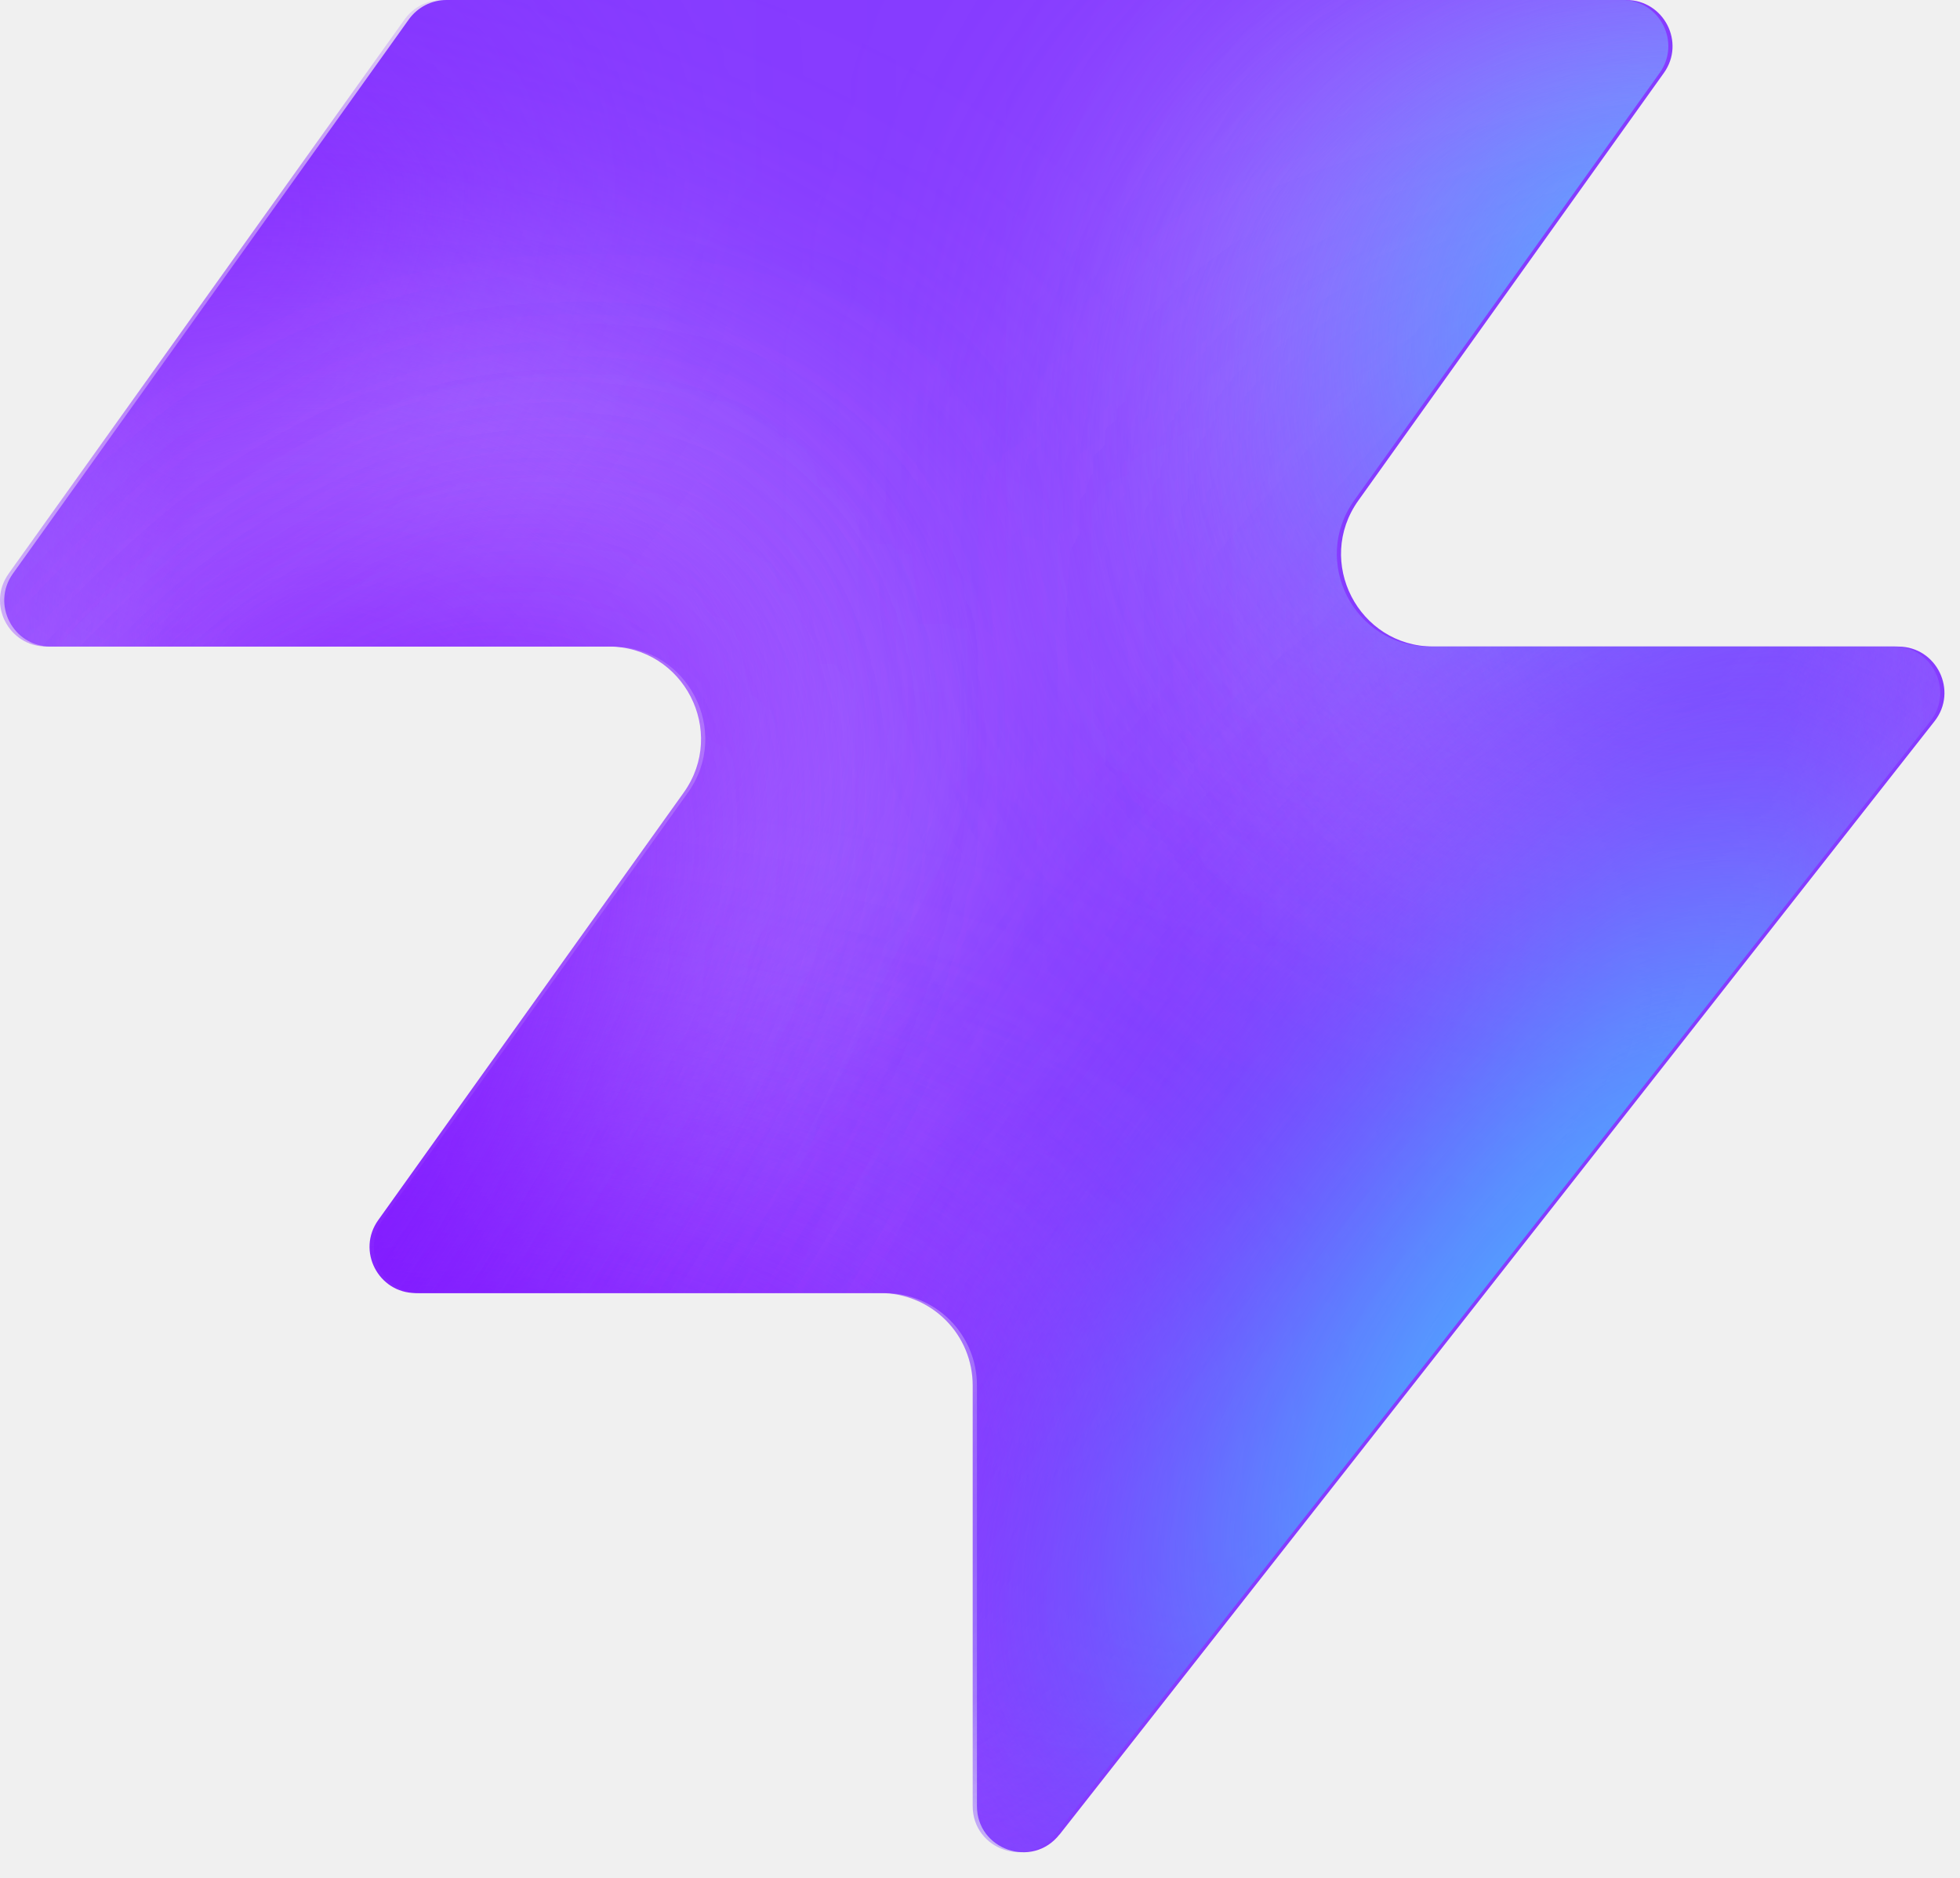
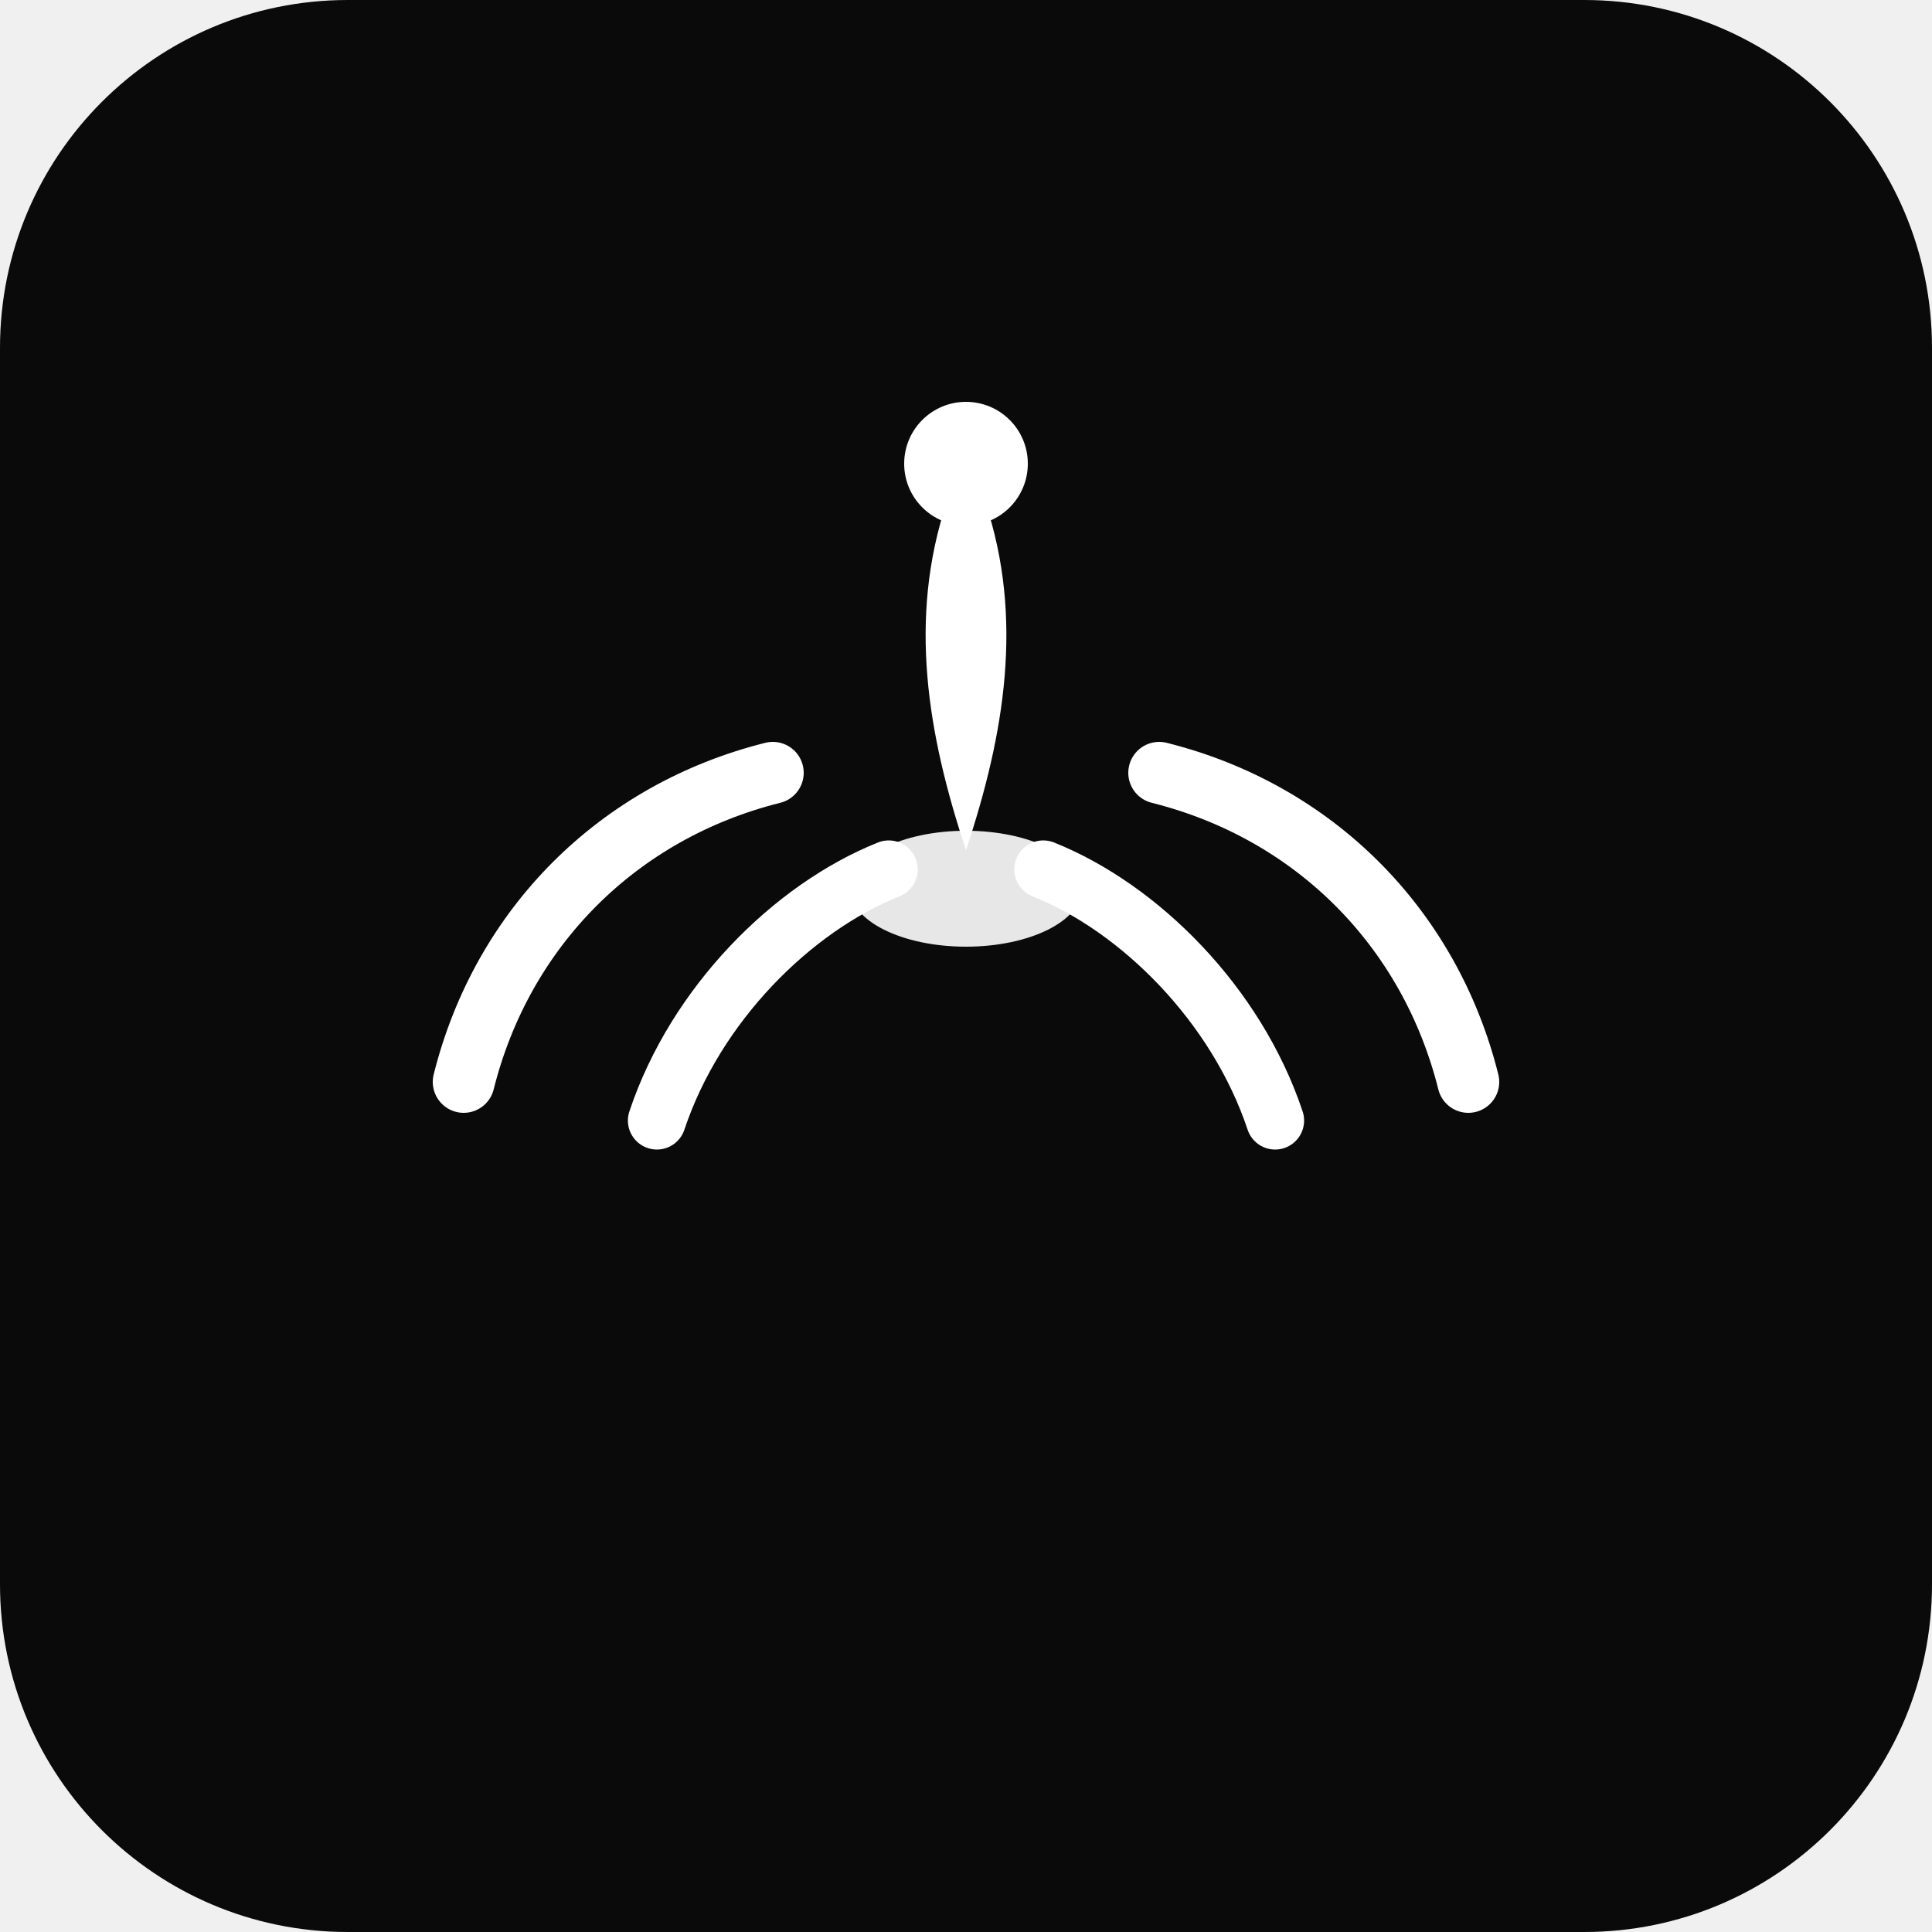
- <svg xmlns="http://www.w3.org/2000/svg" width="48" height="46" fill="none" viewBox="0 0 48 46">
-   <path fill="#863bff" d="M25.946 44.938c-.664.845-2.021.375-2.021-.698V33.937a2.26 2.26 0 0 0-2.262-2.262H10.287c-.92 0-1.456-1.04-.92-1.788l7.48-10.471c1.07-1.497 0-3.578-1.842-3.578H1.237c-.92 0-1.456-1.04-.92-1.788L10.013.474c.214-.297.556-.474.92-.474h28.894c.92 0 1.456 1.04.92 1.788l-7.48 10.471c-1.07 1.498 0 3.579 1.842 3.579h11.377c.943 0 1.473 1.088.89 1.83L25.947 44.94z" style="fill:#863bff;fill:color(display-p3 .525 .23 1);fill-opacity:1" />
-   <mask id="a" width="48" height="46" x="0" y="0" maskUnits="userSpaceOnUse" style="mask-type:alpha">
-     <path fill="#000" d="M25.842 44.938c-.664.844-2.021.375-2.021-.698V33.937a2.26 2.26 0 0 0-2.262-2.262H10.183c-.92 0-1.456-1.04-.92-1.788l7.48-10.471c1.07-1.498 0-3.579-1.842-3.579H1.133c-.92 0-1.456-1.04-.92-1.787L9.91.473c.214-.297.556-.474.92-.474h28.894c.92 0 1.456 1.04.92 1.788l-7.48 10.471c-1.07 1.498 0 3.578 1.842 3.578h11.377c.943 0 1.473 1.088.89 1.832L25.843 44.94z" style="fill:#000;fill-opacity:1" />
-   </mask>
-   <g mask="url(#a)">
-     <g filter="url(#b)">
-       <ellipse cx="5.508" cy="14.704" fill="#ede6ff" rx="5.508" ry="14.704" style="fill:#ede6ff;fill:color(display-p3 .927 .903 1);fill-opacity:1" transform="matrix(.00324 1 1 -.00324 -4.47 31.516)" />
-     </g>
-     <g filter="url(#c)">
-       <ellipse cx="10.399" cy="29.851" fill="#ede6ff" rx="10.399" ry="29.851" style="fill:#ede6ff;fill:color(display-p3 .927 .903 1);fill-opacity:1" transform="matrix(.00324 1 1 -.00324 -39.328 7.883)" />
-     </g>
-     <g filter="url(#d)">
-       <ellipse cx="5.508" cy="30.487" fill="#7e14ff" rx="5.508" ry="30.487" style="fill:#7e14ff;fill:color(display-p3 .492 .077 1);fill-opacity:1" transform="rotate(89.814 -25.913 -14.639)scale(1 -1)" />
-     </g>
-     <g filter="url(#e)">
-       <ellipse cx="5.508" cy="30.599" fill="#7e14ff" rx="5.508" ry="30.599" style="fill:#7e14ff;fill:color(display-p3 .492 .077 1);fill-opacity:1" transform="rotate(89.814 -32.644 -3.334)scale(1 -1)" />
-     </g>
-     <g filter="url(#f)">
-       <ellipse cx="5.508" cy="30.599" fill="#7e14ff" rx="5.508" ry="30.599" style="fill:#7e14ff;fill:color(display-p3 .492 .077 1);fill-opacity:1" transform="matrix(.00324 1 1 -.00324 -34.34 30.47)" />
-     </g>
-     <g filter="url(#g)">
-       <ellipse cx="14.072" cy="22.078" fill="#ede6ff" rx="14.072" ry="22.078" style="fill:#ede6ff;fill:color(display-p3 .927 .903 1);fill-opacity:1" transform="rotate(93.35 24.506 48.493)scale(-1 1)" />
-     </g>
-     <g filter="url(#h)">
-       <ellipse cx="3.47" cy="21.501" fill="#7e14ff" rx="3.47" ry="21.501" style="fill:#7e14ff;fill:color(display-p3 .492 .077 1);fill-opacity:1" transform="rotate(89.009 28.708 47.59)scale(-1 1)" />
-     </g>
-     <g filter="url(#i)">
-       <ellipse cx="3.47" cy="21.501" fill="#7e14ff" rx="3.47" ry="21.501" style="fill:#7e14ff;fill:color(display-p3 .492 .077 1);fill-opacity:1" transform="rotate(89.009 28.708 47.59)scale(-1 1)" />
-     </g>
-     <g filter="url(#j)">
-       <ellipse cx=".387" cy="8.972" fill="#7e14ff" rx="4.407" ry="29.108" style="fill:#7e14ff;fill:color(display-p3 .492 .077 1);fill-opacity:1" transform="rotate(39.51 .387 8.972)" />
-     </g>
-     <g filter="url(#k)">
-       <ellipse cx="47.523" cy="-6.092" fill="#7e14ff" rx="4.407" ry="29.108" style="fill:#7e14ff;fill:color(display-p3 .492 .077 1);fill-opacity:1" transform="rotate(37.892 47.523 -6.092)" />
-     </g>
-     <g filter="url(#l)">
-       <ellipse cx="41.412" cy="6.333" fill="#47bfff" rx="5.971" ry="9.665" style="fill:#47bfff;fill:color(display-p3 .28 .748 1);fill-opacity:1" transform="rotate(37.892 41.412 6.333)" />
-     </g>
-     <g filter="url(#m)">
-       <ellipse cx="-1.879" cy="38.332" fill="#7e14ff" rx="4.407" ry="29.108" style="fill:#7e14ff;fill:color(display-p3 .492 .077 1);fill-opacity:1" transform="rotate(37.892 -1.88 38.332)" />
-     </g>
-     <g filter="url(#n)">
-       <ellipse cx="-1.879" cy="38.332" fill="#7e14ff" rx="4.407" ry="29.108" style="fill:#7e14ff;fill:color(display-p3 .492 .077 1);fill-opacity:1" transform="rotate(37.892 -1.88 38.332)" />
-     </g>
-     <g filter="url(#o)">
-       <ellipse cx="35.651" cy="29.907" fill="#7e14ff" rx="4.407" ry="29.108" style="fill:#7e14ff;fill:color(display-p3 .492 .077 1);fill-opacity:1" transform="rotate(37.892 35.651 29.907)" />
-     </g>
-     <g filter="url(#p)">
-       <ellipse cx="38.418" cy="32.4" fill="#47bfff" rx="5.971" ry="15.297" style="fill:#47bfff;fill:color(display-p3 .28 .748 1);fill-opacity:1" transform="rotate(37.892 38.418 32.4)" />
-     </g>
+ <svg xmlns="http://www.w3.org/2000/svg" viewBox="0 0 100 100">
+   <rect width="100" height="100" rx="18" fill="#0a0a0a" />
+   <g transform="translate(50,52)" fill="white">
+     <path d="M-26,4 C-24,-4 -18,-10 -10,-12" stroke="white" stroke-width="3.2" fill="none" stroke-linecap="round" />
+     <path d="M26,4 C24,-4 18,-10 10,-12" stroke="white" stroke-width="3.2" fill="none" stroke-linecap="round" />
+     <path d="M-16,6 C-14,0 -9,-5 -4,-7" stroke="white" stroke-width="3" fill="none" stroke-linecap="round" />
+     <path d="M16,6 C14,0 9,-5 4,-7" stroke="white" stroke-width="3" fill="none" stroke-linecap="round" />
+     <path d="M0,-8 C-2,-14 -3,-20 -1,-26 Q0,-30 1,-26 C3,-20 2,-14 0,-8Z" />
+     <circle cx="0" cy="-28" r="3.2" />
+     <ellipse cx="0" cy="-6" rx="6" ry="3" opacity="0.9" />
  </g>
-   <defs>
-     <filter id="b" width="60.045" height="41.654" x="-19.77" y="16.149" color-interpolation-filters="sRGB" filterUnits="userSpaceOnUse">
-       <feFlood flood-opacity="0" result="BackgroundImageFix" />
-       <feBlend in="SourceGraphic" in2="BackgroundImageFix" result="shape" />
-       <feGaussianBlur result="effect1_foregroundBlur_2002_17158" stdDeviation="7.659" />
-     </filter>
-     <filter id="c" width="90.34" height="51.437" x="-54.613" y="-7.533" color-interpolation-filters="sRGB" filterUnits="userSpaceOnUse">
-       <feFlood flood-opacity="0" result="BackgroundImageFix" />
-       <feBlend in="SourceGraphic" in2="BackgroundImageFix" result="shape" />
-       <feGaussianBlur result="effect1_foregroundBlur_2002_17158" stdDeviation="7.659" />
-     </filter>
-     <filter id="d" width="79.355" height="29.4" x="-49.64" y="2.03" color-interpolation-filters="sRGB" filterUnits="userSpaceOnUse">
-       <feFlood flood-opacity="0" result="BackgroundImageFix" />
-       <feBlend in="SourceGraphic" in2="BackgroundImageFix" result="shape" />
-       <feGaussianBlur result="effect1_foregroundBlur_2002_17158" stdDeviation="4.596" />
-     </filter>
-     <filter id="e" width="79.579" height="29.4" x="-45.045" y="20.029" color-interpolation-filters="sRGB" filterUnits="userSpaceOnUse">
-       <feFlood flood-opacity="0" result="BackgroundImageFix" />
-       <feBlend in="SourceGraphic" in2="BackgroundImageFix" result="shape" />
-       <feGaussianBlur result="effect1_foregroundBlur_2002_17158" stdDeviation="4.596" />
-     </filter>
-     <filter id="f" width="79.579" height="29.4" x="-43.513" y="21.178" color-interpolation-filters="sRGB" filterUnits="userSpaceOnUse">
-       <feFlood flood-opacity="0" result="BackgroundImageFix" />
-       <feBlend in="SourceGraphic" in2="BackgroundImageFix" result="shape" />
-       <feGaussianBlur result="effect1_foregroundBlur_2002_17158" stdDeviation="4.596" />
-     </filter>
-     <filter id="g" width="74.749" height="58.852" x="15.756" y="-17.901" color-interpolation-filters="sRGB" filterUnits="userSpaceOnUse">
-       <feFlood flood-opacity="0" result="BackgroundImageFix" />
-       <feBlend in="SourceGraphic" in2="BackgroundImageFix" result="shape" />
-       <feGaussianBlur result="effect1_foregroundBlur_2002_17158" stdDeviation="7.659" />
-     </filter>
-     <filter id="h" width="61.377" height="25.362" x="23.548" y="2.284" color-interpolation-filters="sRGB" filterUnits="userSpaceOnUse">
-       <feFlood flood-opacity="0" result="BackgroundImageFix" />
-       <feBlend in="SourceGraphic" in2="BackgroundImageFix" result="shape" />
-       <feGaussianBlur result="effect1_foregroundBlur_2002_17158" stdDeviation="4.596" />
-     </filter>
-     <filter id="i" width="61.377" height="25.362" x="23.548" y="2.284" color-interpolation-filters="sRGB" filterUnits="userSpaceOnUse">
-       <feFlood flood-opacity="0" result="BackgroundImageFix" />
-       <feBlend in="SourceGraphic" in2="BackgroundImageFix" result="shape" />
-       <feGaussianBlur result="effect1_foregroundBlur_2002_17158" stdDeviation="4.596" />
-     </filter>
-     <filter id="j" width="56.045" height="63.649" x="-27.636" y="-22.853" color-interpolation-filters="sRGB" filterUnits="userSpaceOnUse">
-       <feFlood flood-opacity="0" result="BackgroundImageFix" />
-       <feBlend in="SourceGraphic" in2="BackgroundImageFix" result="shape" />
-       <feGaussianBlur result="effect1_foregroundBlur_2002_17158" stdDeviation="4.596" />
-     </filter>
-     <filter id="k" width="54.814" height="64.646" x="20.116" y="-38.415" color-interpolation-filters="sRGB" filterUnits="userSpaceOnUse">
-       <feFlood flood-opacity="0" result="BackgroundImageFix" />
-       <feBlend in="SourceGraphic" in2="BackgroundImageFix" result="shape" />
-       <feGaussianBlur result="effect1_foregroundBlur_2002_17158" stdDeviation="4.596" />
-     </filter>
-     <filter id="l" width="33.541" height="35.313" x="24.641" y="-11.323" color-interpolation-filters="sRGB" filterUnits="userSpaceOnUse">
-       <feFlood flood-opacity="0" result="BackgroundImageFix" />
-       <feBlend in="SourceGraphic" in2="BackgroundImageFix" result="shape" />
-       <feGaussianBlur result="effect1_foregroundBlur_2002_17158" stdDeviation="4.596" />
-     </filter>
-     <filter id="m" width="54.814" height="64.646" x="-29.286" y="6.009" color-interpolation-filters="sRGB" filterUnits="userSpaceOnUse">
-       <feFlood flood-opacity="0" result="BackgroundImageFix" />
-       <feBlend in="SourceGraphic" in2="BackgroundImageFix" result="shape" />
-       <feGaussianBlur result="effect1_foregroundBlur_2002_17158" stdDeviation="4.596" />
-     </filter>
-     <filter id="n" width="54.814" height="64.646" x="-29.286" y="6.009" color-interpolation-filters="sRGB" filterUnits="userSpaceOnUse">
-       <feFlood flood-opacity="0" result="BackgroundImageFix" />
-       <feBlend in="SourceGraphic" in2="BackgroundImageFix" result="shape" />
-       <feGaussianBlur result="effect1_foregroundBlur_2002_17158" stdDeviation="4.596" />
-     </filter>
-     <filter id="o" width="54.814" height="64.646" x="8.244" y="-2.416" color-interpolation-filters="sRGB" filterUnits="userSpaceOnUse">
-       <feFlood flood-opacity="0" result="BackgroundImageFix" />
-       <feBlend in="SourceGraphic" in2="BackgroundImageFix" result="shape" />
-       <feGaussianBlur result="effect1_foregroundBlur_2002_17158" stdDeviation="4.596" />
-     </filter>
-     <filter id="p" width="39.409" height="43.623" x="18.713" y="10.588" color-interpolation-filters="sRGB" filterUnits="userSpaceOnUse">
-       <feFlood flood-opacity="0" result="BackgroundImageFix" />
-       <feBlend in="SourceGraphic" in2="BackgroundImageFix" result="shape" />
-       <feGaussianBlur result="effect1_foregroundBlur_2002_17158" stdDeviation="4.596" />
-     </filter>
-   </defs>
</svg>
